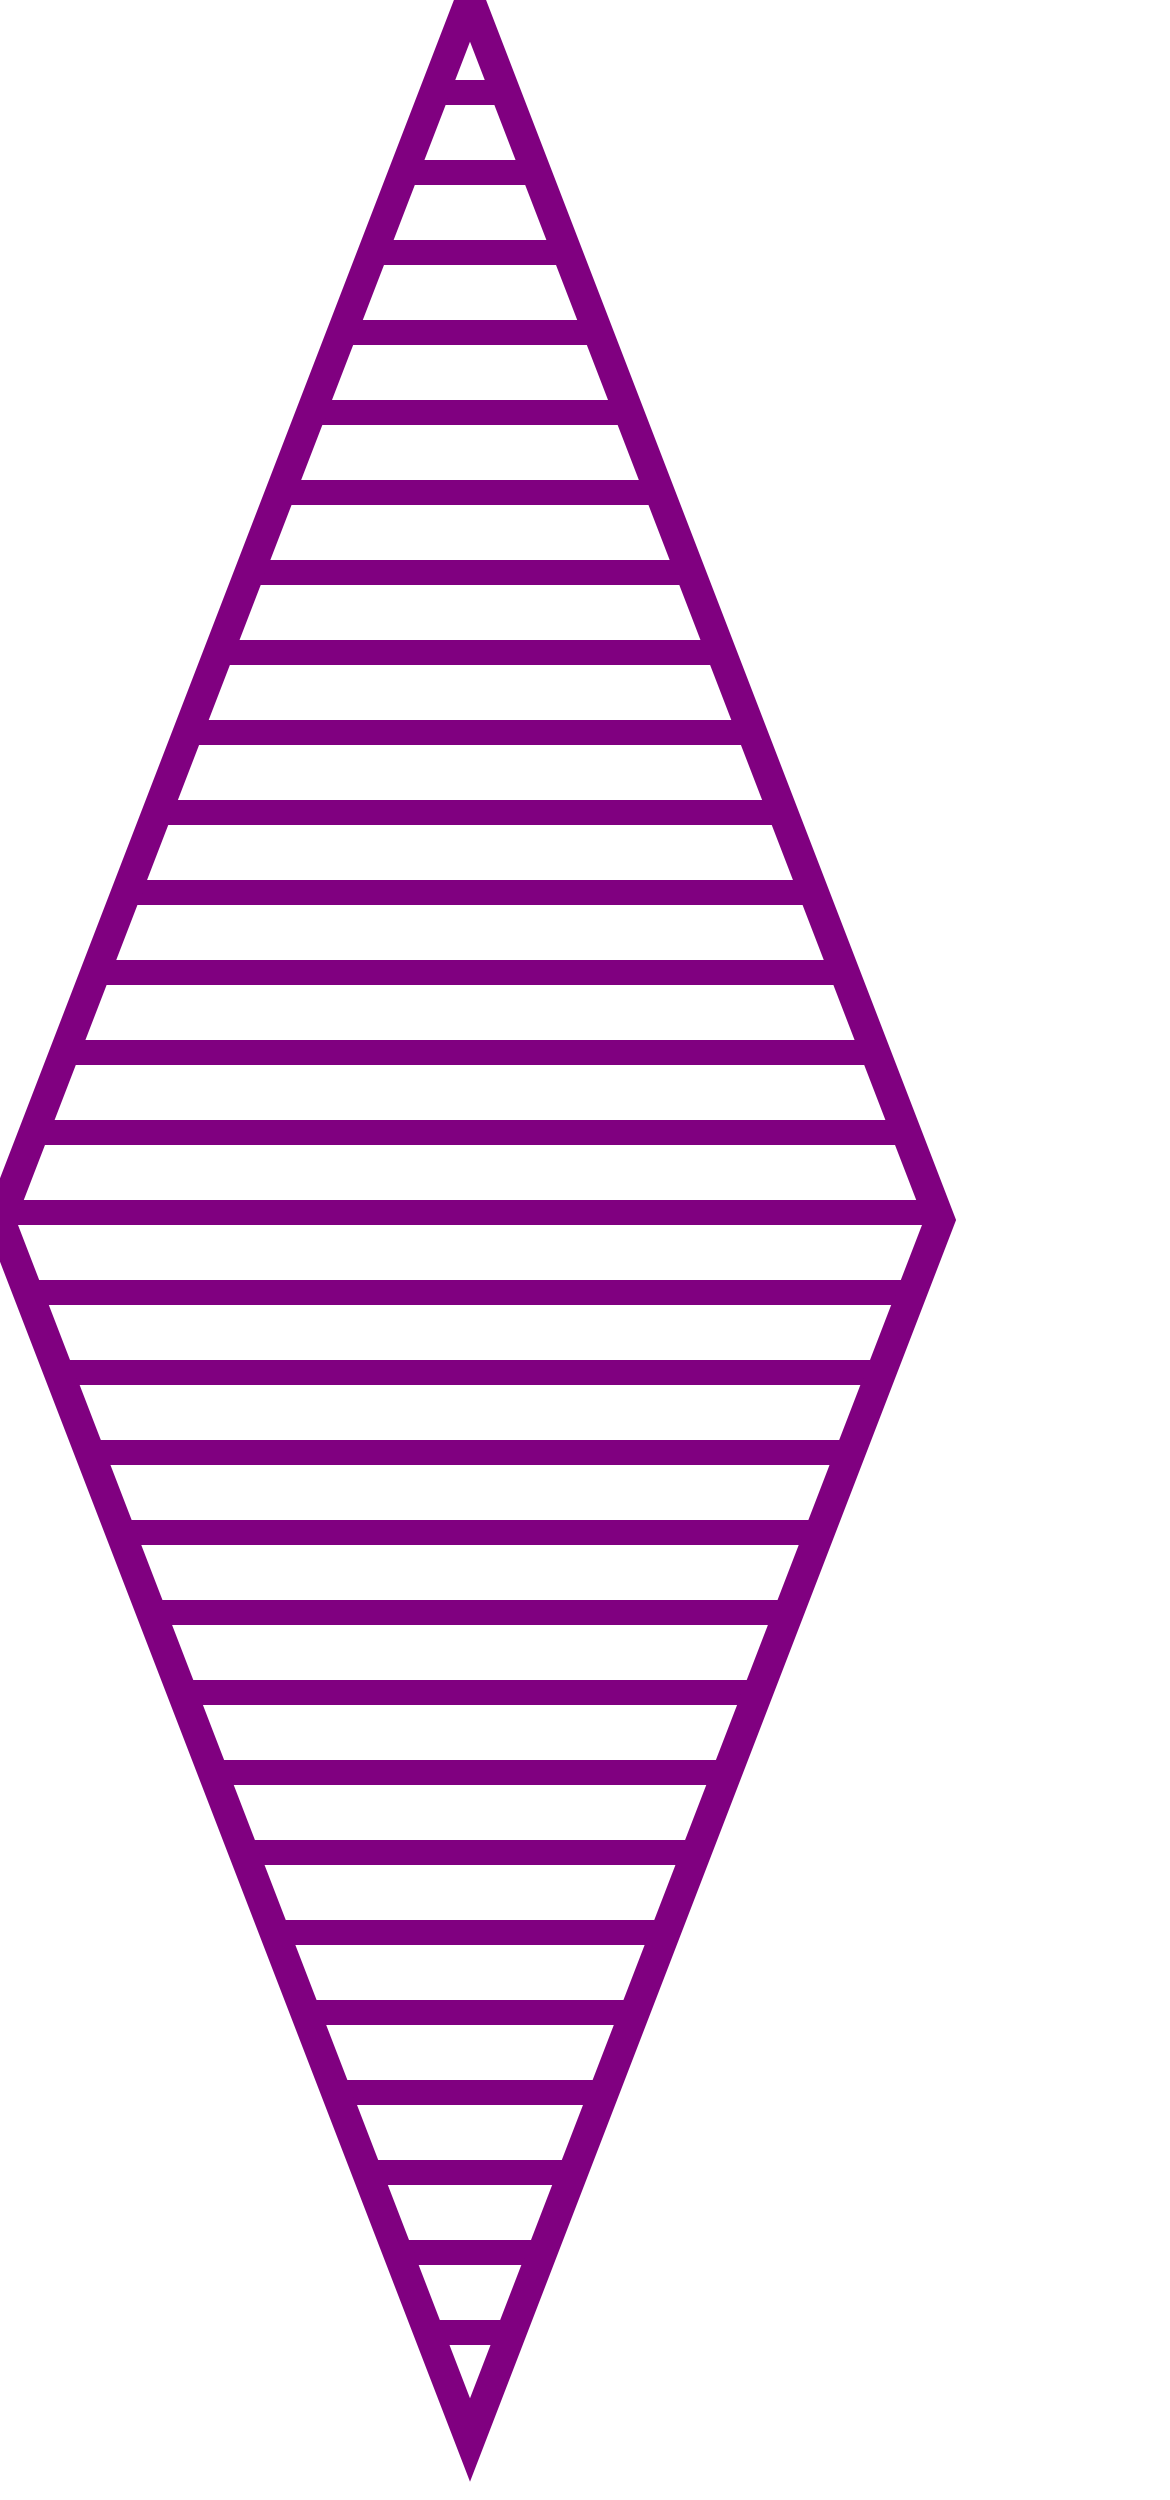
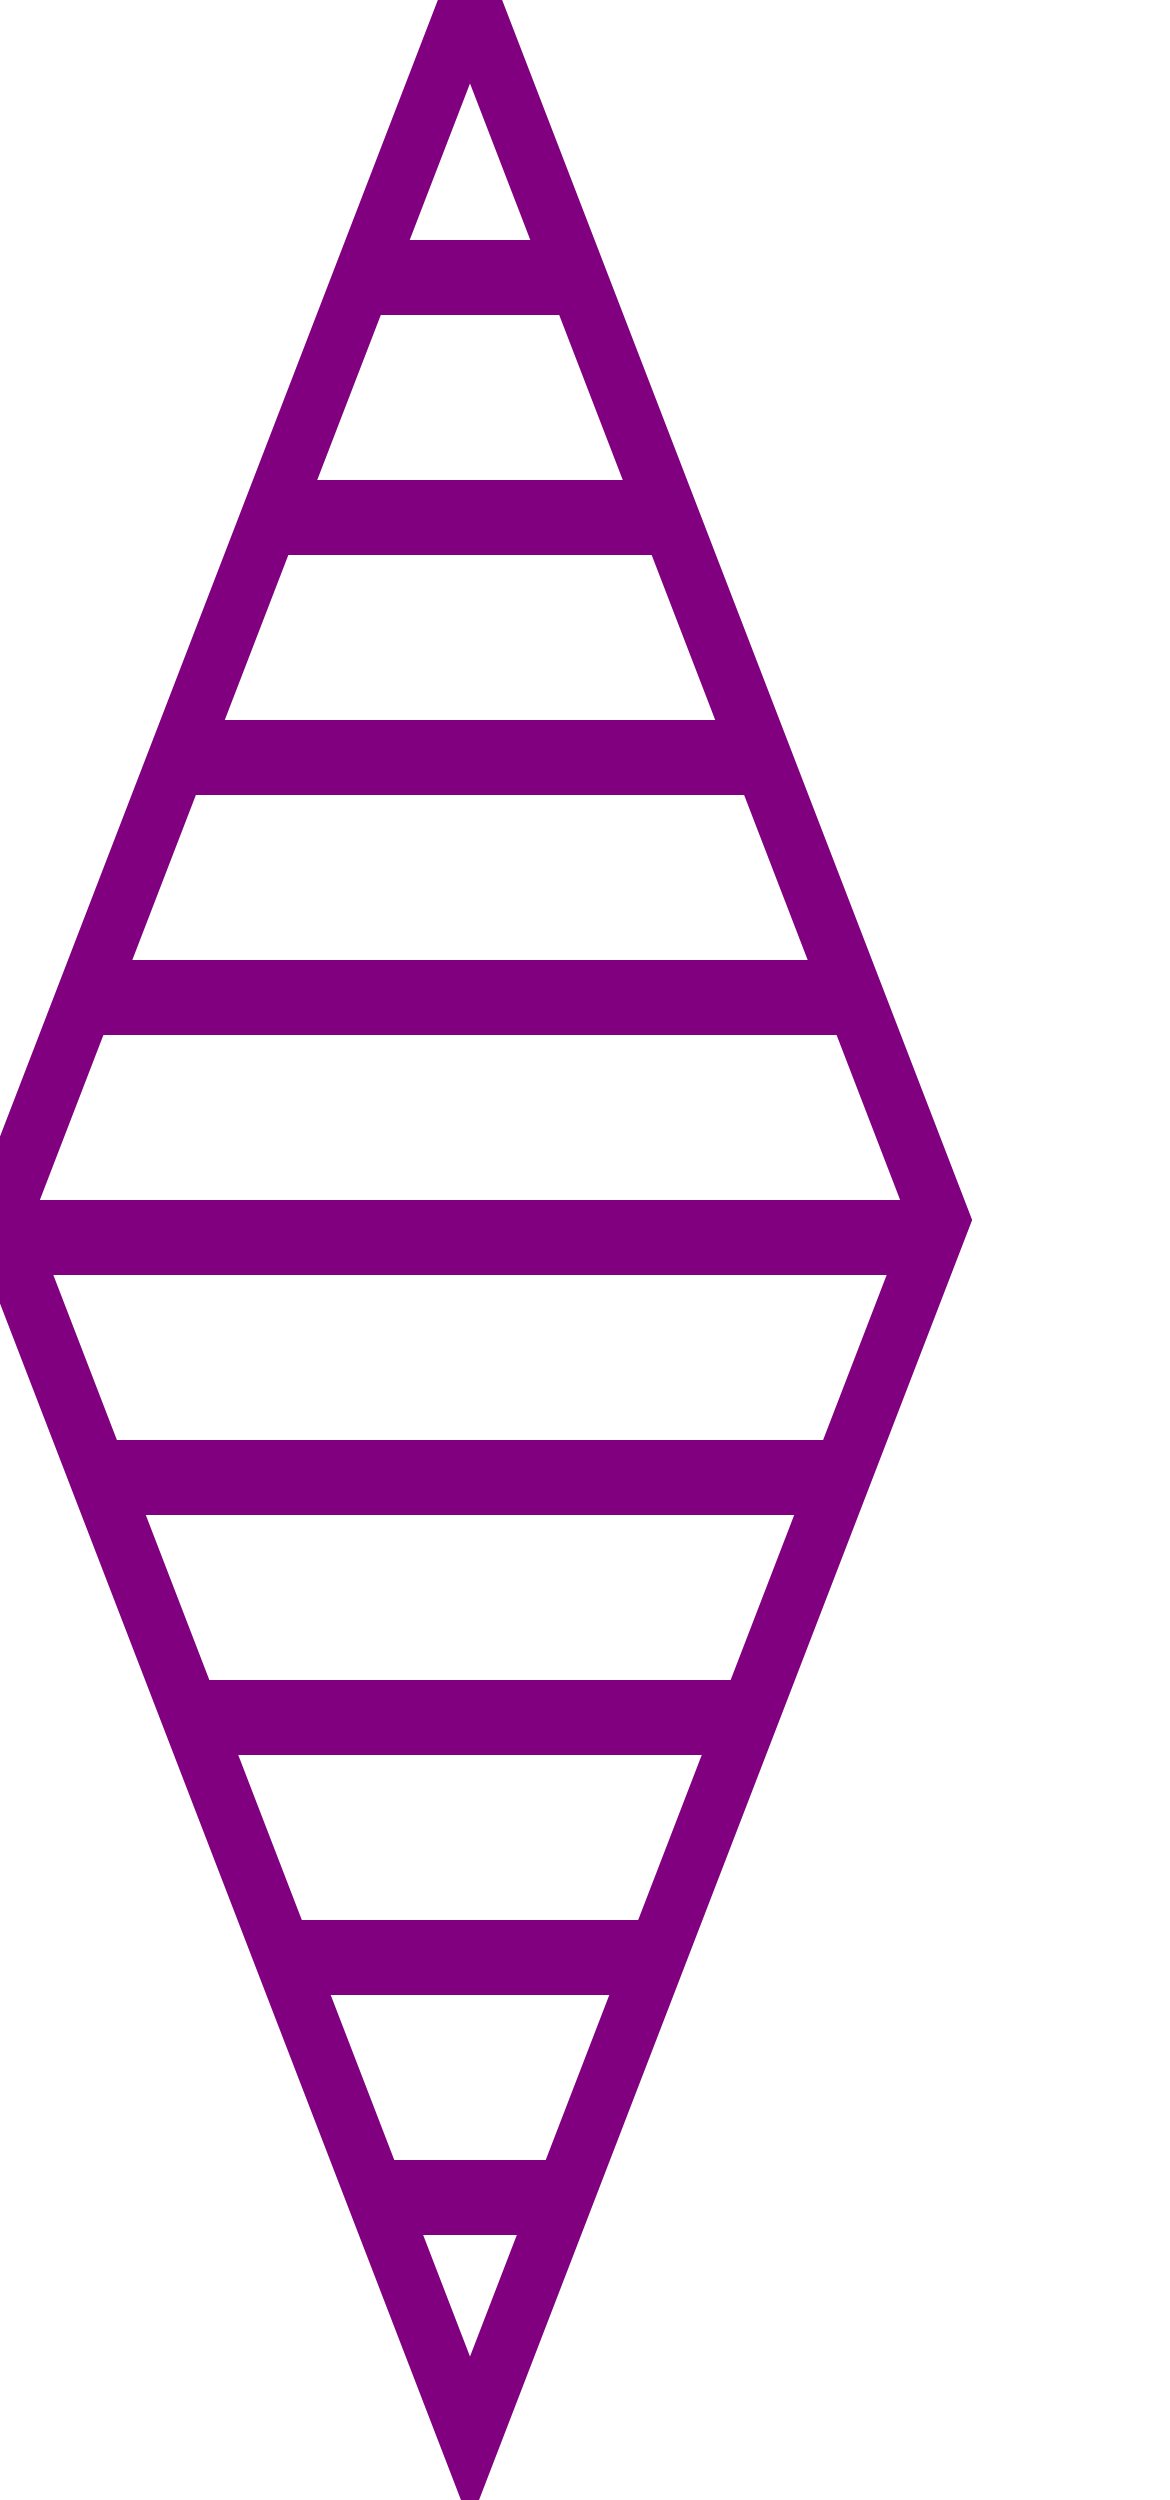
<svg xmlns="http://www.w3.org/2000/svg" width="117" height="250">
  <g transform="translate(0)">
-     <g style="stroke:purple;stroke-width:3;">
+     <g style="stroke:purple;stroke-width:6;">
      <g style="fill:url(#pattern10);">
-         <pattern id="pattern10" width="8" height="10" patternUnits="userSpaceOnUse" patternTransform="rotate(90) ">
+         <pattern id="pattern10" width="8" height="10" patternUnits="userSpaceOnUse" patternTransform="rotate(90) scale(3)">
          <line stroke="purple" stroke-width="5px" y2="15" />
        </pattern>
        <polygon points="             0,122             47,0             94,122             47,244           " />
      </g>
    </g>
  </g>
</svg>
